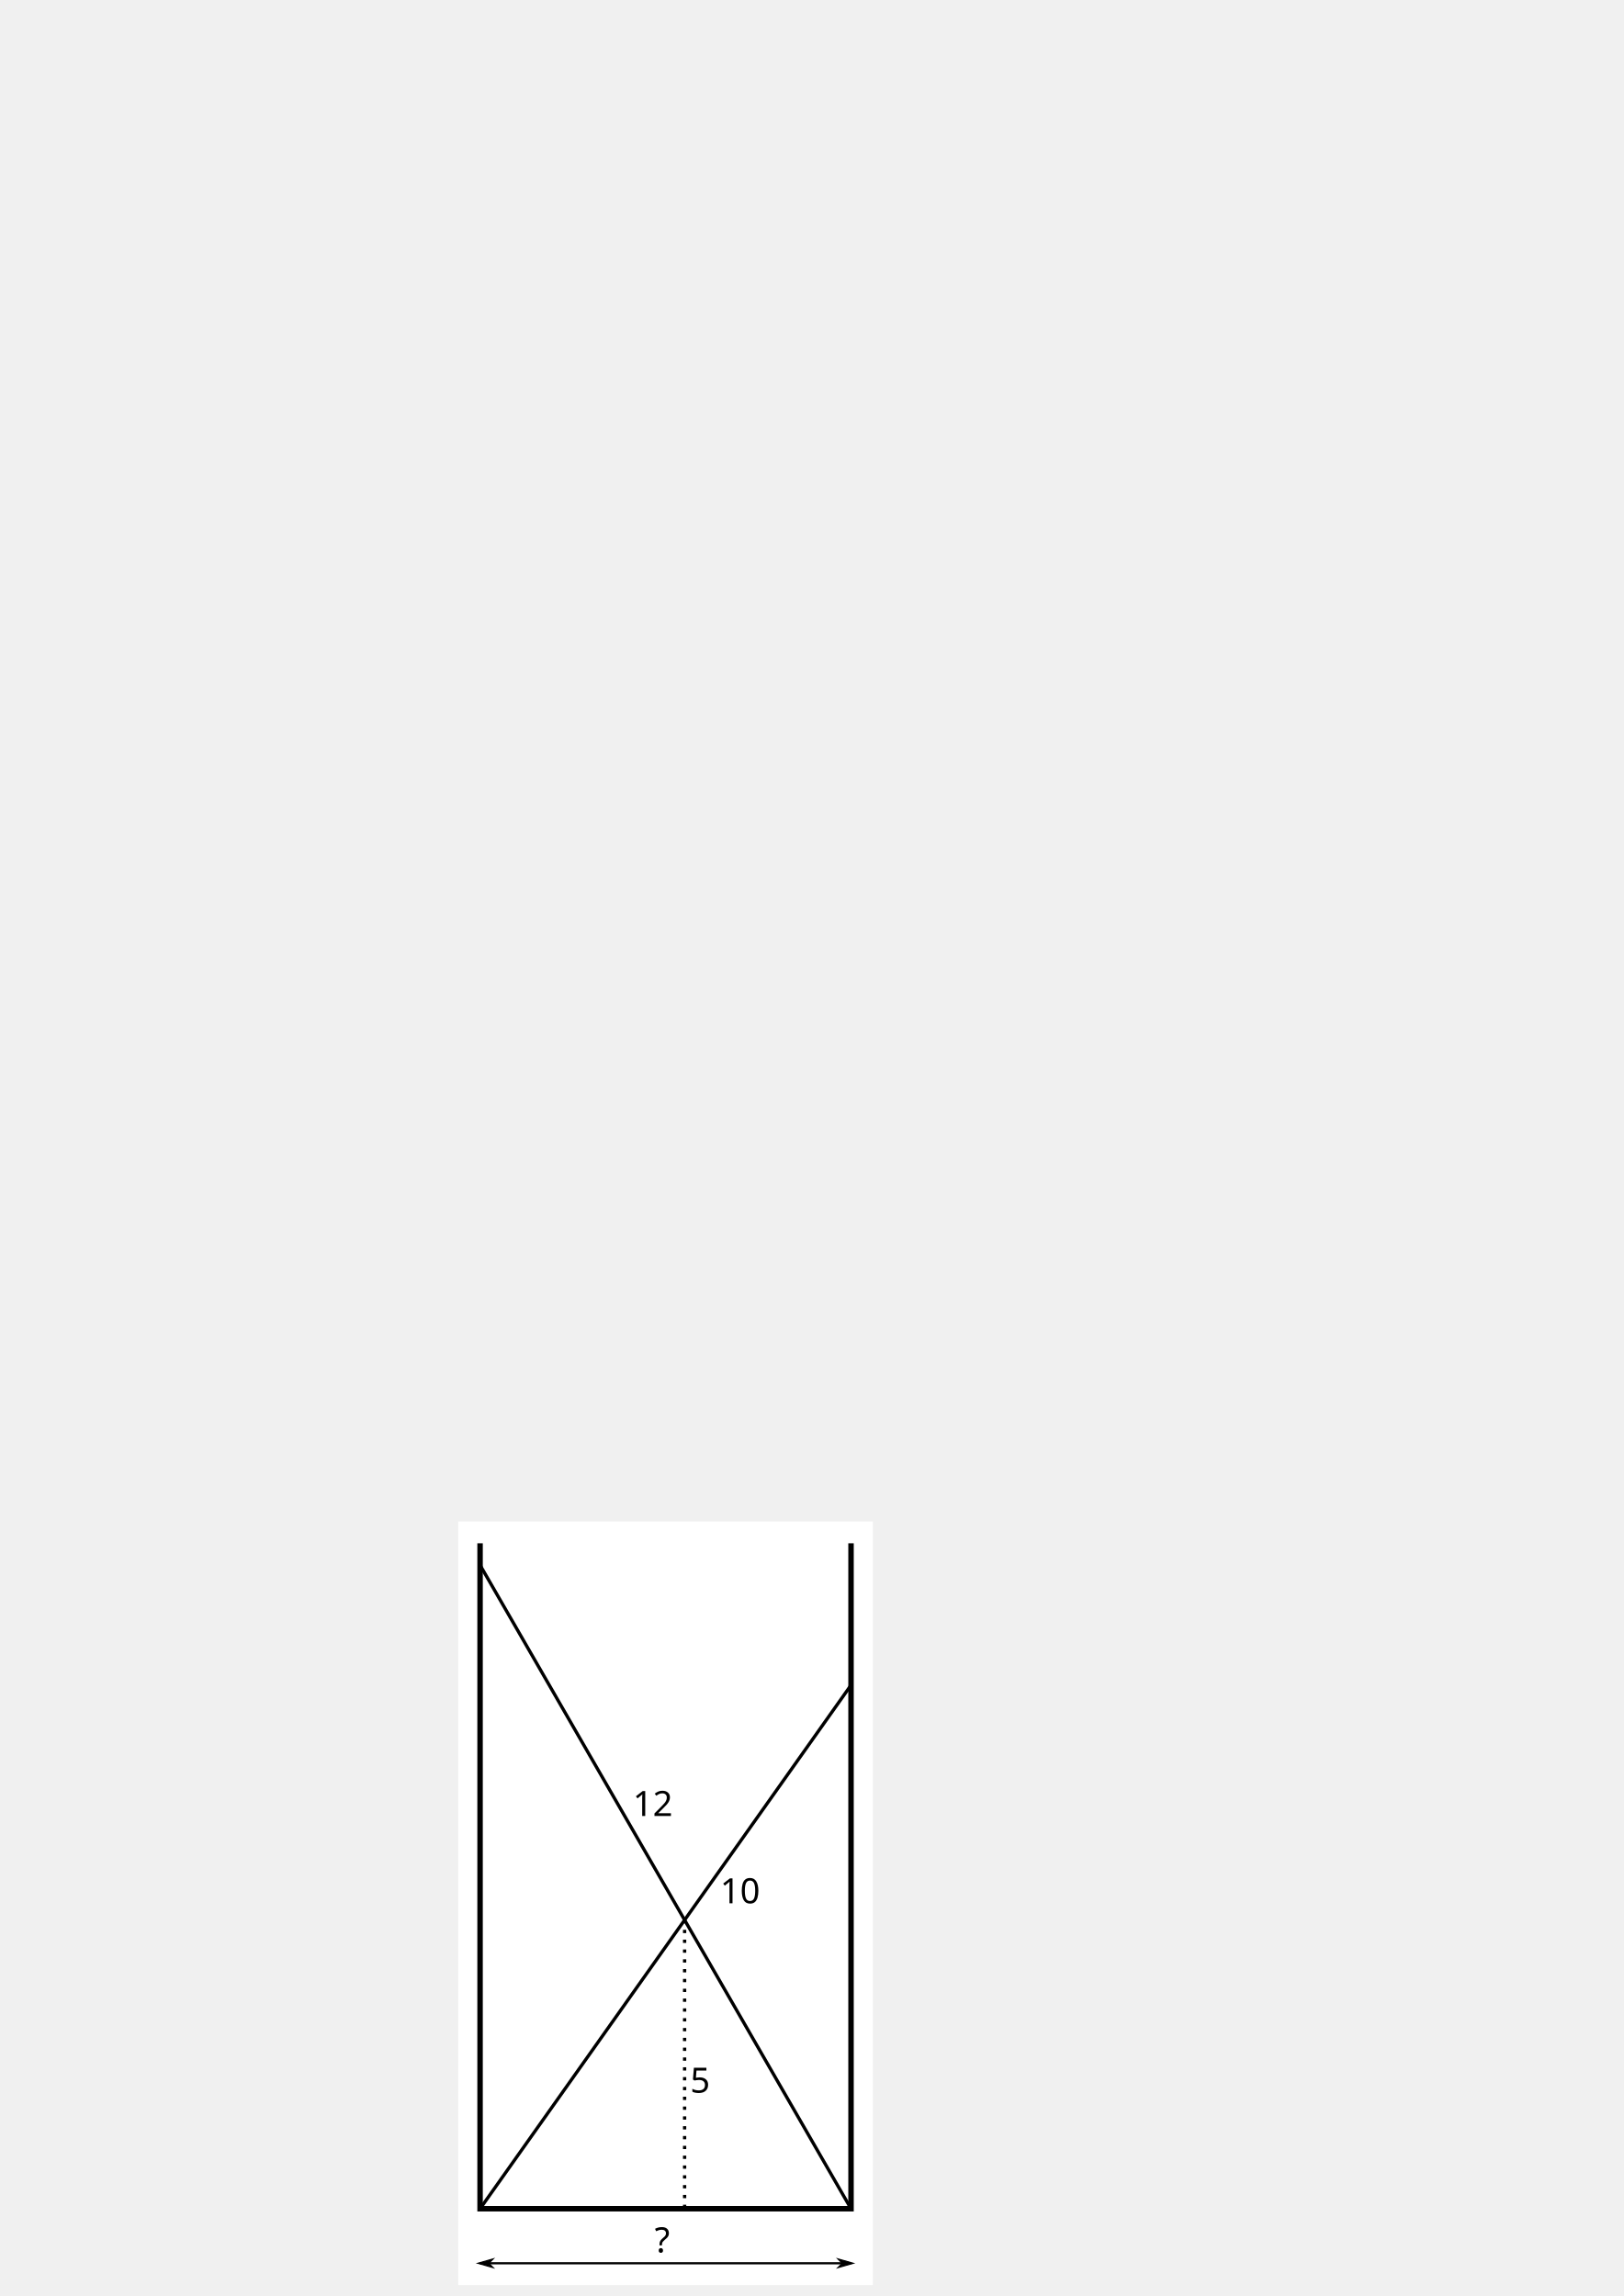
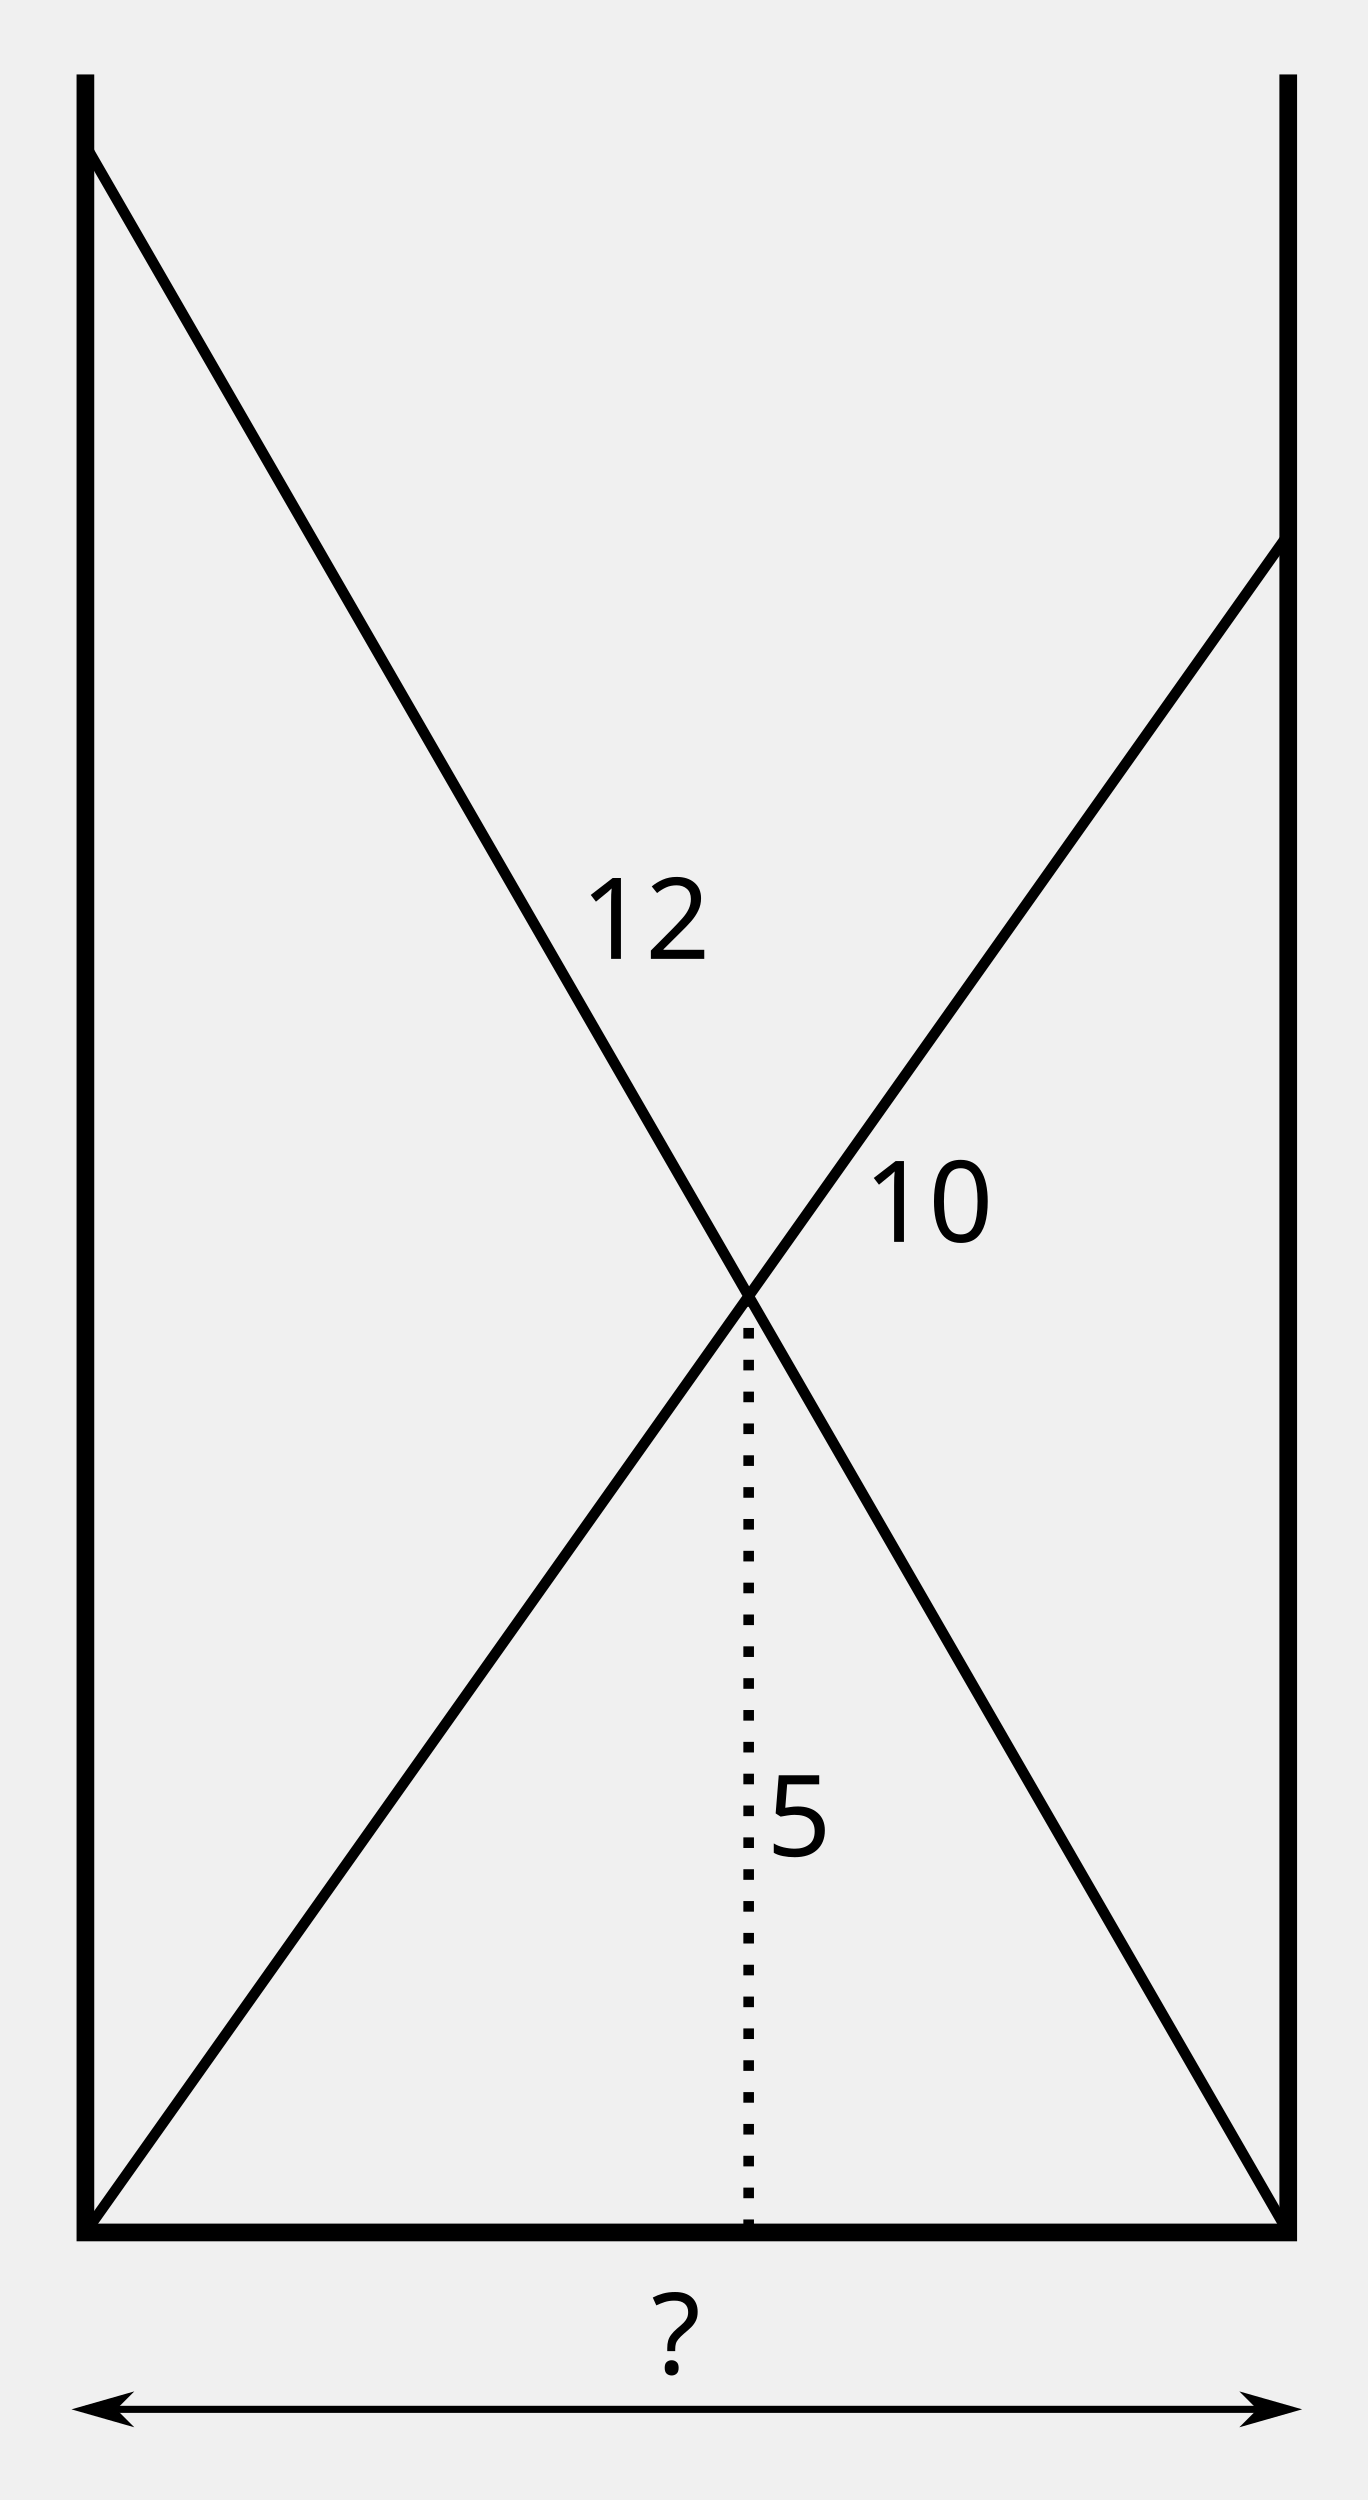
- <svg xmlns="http://www.w3.org/2000/svg" width="744.094" height="1052.362" id="svg2" version="1.1">
-   <defs id="defs4">
-     <marker orient="auto" refY="0.0" refX="0.0" id="Arrow1Mend" style="overflow:visible;">
-       <path id="path3803" d="M 0.0,0.0 L 5.0,-5.0 L -12.5,0.0 L 5.0,5.0 L 0.0,0.0 z " style="fill-rule:evenodd;stroke:#000000;stroke-width:1.0pt;marker-start:none;" transform="scale(0.4) rotate(180) translate(10,0)" />
+ <svg xmlns="http://www.w3.org/2000/svg" width="290" height="530" viewBox="0 0 193.333 353.333">
+   <defs>
+     <marker id="b" orient="auto" refX="0" refY="0" style="overflow:visible">
+       <path d="m0 0 5-5-17.5 5L5 5Z" style="fill-rule:evenodd;stroke:#000;stroke-width:1pt;marker-start:none" transform="translate(-4)scale(-.4)" />
    </marker>
-     <marker orient="auto" refY="0.0" refX="0.0" id="Arrow1Mstart" style="overflow:visible">
-       <path id="path3800" d="M 0.0,0.0 L 5.0,-5.0 L -12.5,0.0 L 5.0,5.0 L 0.0,0.0 z " style="fill-rule:evenodd;stroke:#000000;stroke-width:1.0pt;marker-start:none" transform="scale(0.4) translate(10,0)" />
-     </marker>
-     <marker style="overflow:visible" id="DistanceStart" refX="0.0" refY="0.0" orient="auto">
-       <g id="g2300">
-         <path style="fill:none;stroke:#ffffff;stroke-width:1.15;stroke-linecap:square" d="M 0,0 L 2,0" id="path2306" />
-         <path style="fill:#000000;fill-rule:evenodd;stroke:none" d="M 0,0 L 13,4 L 9,0 13,-4 L 0,0 z " id="path2302" />
-         <path style="fill:none;stroke:#000000;stroke-width:1;stroke-linecap:square" d="M 0,-4 L 0,40" id="path2304" />
-       </g>
-     </marker>
-     <marker orient="auto" refY="0" refX="0" id="Arrow1Mstart-2" style="overflow:visible">
-       <path id="path3800-6" d="M 0,0 5,-5 -12.5,0 5,5 0,0 z" style="fill-rule:evenodd;stroke:#000000;stroke-width:1pt;marker-start:none" transform="matrix(0.4,0,0,0.4,4,0)" />
-     </marker>
-     <marker orient="auto" refY="0" refX="0" id="Arrow1Mend-9" style="overflow:visible">
-       <path id="path3803-0" d="M 0,0 5,-5 -12.5,0 5,5 0,0 z" style="fill-rule:evenodd;stroke:#000000;stroke-width:1pt;marker-start:none" transform="matrix(-0.4,0,0,-0.4,-4,0)" />
+     <marker id="a" orient="auto" refX="0" refY="0" style="overflow:visible">
+       <path d="m0 0 5-5-17.5 5L5 5Z" style="fill-rule:evenodd;stroke:#000;stroke-width:1pt;marker-start:none" transform="translate(4)scale(.4)" />
    </marker>
  </defs>
-   <g id="layer1">
-     <rect style="stroke-width:1.5;stroke-miterlimit:4;stroke-dasharray:none;stroke-dashoffset:0;fill:#ffffff;fill-opacity:1" id="rect4737" width="190" height="350" x="210" y="697.362" />
-     <path style="fill:none;stroke:#000000;stroke-width:2.5;stroke-linecap:butt;stroke-linejoin:miter;stroke-opacity:1;stroke-miterlimit:4;stroke-dasharray:none" d="m 220,707.362 0,305 170,0 0,-305" id="path2987-3" />
-     <path style="fill:none;stroke:#000000;stroke-width:1.5;stroke-linecap:butt;stroke-linejoin:miter;stroke-opacity:1;stroke-miterlimit:4;stroke-dasharray:none;stroke-dashoffset:0" d="M 220,1012.362 390,772.362" id="path3005-5" />
-     <path style="fill:none;stroke:#000000;stroke-width:1.5;stroke-linecap:butt;stroke-linejoin:miter;stroke-opacity:1;stroke-miterlimit:4;stroke-dasharray:none;stroke-dashoffset:0" d="M 390,1012.362 220,717.362" id="path3007-8" />
-     <text xml:space="preserve" style="font-size:16px;font-style:normal;font-variant:normal;font-weight:normal;font-stretch:normal;text-align:start;line-height:125%;letter-spacing:0px;word-spacing:0px;writing-mode:lr-tb;text-anchor:start;fill:#000000;fill-opacity:1;stroke:none;font-family:Sans;-inkscape-font-specification:Sans" x="290" y="832.362" id="text3009-7">
-       <tspan id="tspan3011-1" x="290" y="832.362">12</tspan>
-     </text>
-     <text xml:space="preserve" style="font-size:16px;font-style:normal;font-variant:normal;font-weight:normal;font-stretch:normal;text-align:start;line-height:125%;letter-spacing:0px;word-spacing:0px;writing-mode:lr-tb;text-anchor:start;fill:#000000;fill-opacity:1;stroke:none;font-family:Sans;-inkscape-font-specification:Sans" x="330" y="872.362" id="text3013-7">
-       <tspan id="tspan3015-0" x="330" y="872.362">10</tspan>
-     </text>
-     <text xml:space="preserve" style="font-size:16px;font-style:normal;font-variant:normal;font-weight:normal;font-stretch:normal;text-align:start;line-height:125%;letter-spacing:0px;word-spacing:0px;writing-mode:lr-tb;text-anchor:start;fill:#000000;fill-opacity:1;stroke:none;font-family:Sans;-inkscape-font-specification:Sans" x="316.274" y="959.171" id="text3785-6">
-       <tspan id="tspan3787-0" x="316.274" y="959.171">5</tspan>
-     </text>
-     <path style="fill:none;stroke:#000000;stroke-width:1px;stroke-linecap:butt;stroke-linejoin:miter;stroke-opacity:1;marker-start:url(#Arrow1Mstart);marker-end:url(#Arrow1Mend)" d="m 220,1037.362 170,0" id="path3789-4" />
-     <text xml:space="preserve" style="font-size:16px;font-style:normal;font-variant:normal;font-weight:normal;font-stretch:normal;text-align:start;line-height:125%;letter-spacing:0px;word-spacing:0px;writing-mode:lr-tb;text-anchor:start;fill:#000000;fill-opacity:1;stroke:none;font-family:Sans;-inkscape-font-specification:Sans" x="300" y="1032.362" id="text4621-1">
-       <tspan id="tspan4623-3" x="300" y="1032.362">?</tspan>
-     </text>
-     <path style="fill:none;stroke:#000000;stroke-width:1.5;stroke-linecap:butt;stroke-linejoin:miter;stroke-opacity:1;stroke-miterlimit:4;stroke-dasharray:1.5,3;stroke-dashoffset:0" d="m 313.738,880.026 0,132.355" id="path4716" />
-   </g>
+   <path d="M12.07 10.52v305h170v-305" style="fill:none;stroke:#000;stroke-width:2.5;stroke-linecap:butt;stroke-linejoin:miter;stroke-miterlimit:4;stroke-dasharray:none;stroke-opacity:1" />
+   <path d="m12.07 315.52 170-240M182.07 315.52l-170-295" style="fill:none;stroke:#000;stroke-width:1.5;stroke-linecap:butt;stroke-linejoin:miter;stroke-miterlimit:4;stroke-dasharray:none;stroke-dashoffset:0;stroke-opacity:1" />
+   <text xml:space="preserve" x="82.071" y="135.519" style="font-style:normal;font-variant:normal;font-weight:400;font-stretch:normal;line-height:0%;font-family:sans-serif;text-align:start;letter-spacing:0;word-spacing:0;writing-mode:lr-tb;text-anchor:start;fill:#000;fill-opacity:1;stroke:none">
+     <tspan x="82.071" y="135.519" style="font-size:16px;line-height:1.25;font-family:sans-serif">12</tspan>
+   </text>
+   <text xml:space="preserve" x="122.071" y="175.519" style="font-style:normal;font-variant:normal;font-weight:400;font-stretch:normal;line-height:0%;font-family:sans-serif;text-align:start;letter-spacing:0;word-spacing:0;writing-mode:lr-tb;text-anchor:start;fill:#000;fill-opacity:1;stroke:none">
+     <tspan x="122.071" y="175.519" style="font-size:16px;line-height:1.25;font-family:sans-serif">10</tspan>
+   </text>
+   <text xml:space="preserve" x="108.345" y="262.328" style="font-style:normal;font-variant:normal;font-weight:400;font-stretch:normal;line-height:0%;font-family:sans-serif;text-align:start;letter-spacing:0;word-spacing:0;writing-mode:lr-tb;text-anchor:start;fill:#000;fill-opacity:1;stroke:none">
+     <tspan x="108.345" y="262.328" style="font-size:16px;line-height:1.25;font-family:sans-serif">5</tspan>
+   </text>
+   <path d="M12.07 340.52h170" style="fill:none;stroke:#000;stroke-width:1px;stroke-linecap:butt;stroke-linejoin:miter;stroke-opacity:1;marker-start:url(#a);marker-end:url(#b)" />
+   <text xml:space="preserve" x="92.071" y="335.519" style="font-style:normal;font-variant:normal;font-weight:400;font-stretch:normal;line-height:0%;font-family:sans-serif;text-align:start;letter-spacing:0;word-spacing:0;writing-mode:lr-tb;text-anchor:start;fill:#000;fill-opacity:1;stroke:none">
+     <tspan x="92.071" y="335.519" style="font-size:16px;line-height:1.25;font-family:sans-serif">?</tspan>
+   </text>
+   <path d="M105.81 183.183v132.355" style="fill:none;stroke:#000;stroke-width:1.5;stroke-linecap:butt;stroke-linejoin:miter;stroke-miterlimit:4;stroke-dasharray:1.5,3;stroke-dashoffset:0;stroke-opacity:1" />
</svg>
